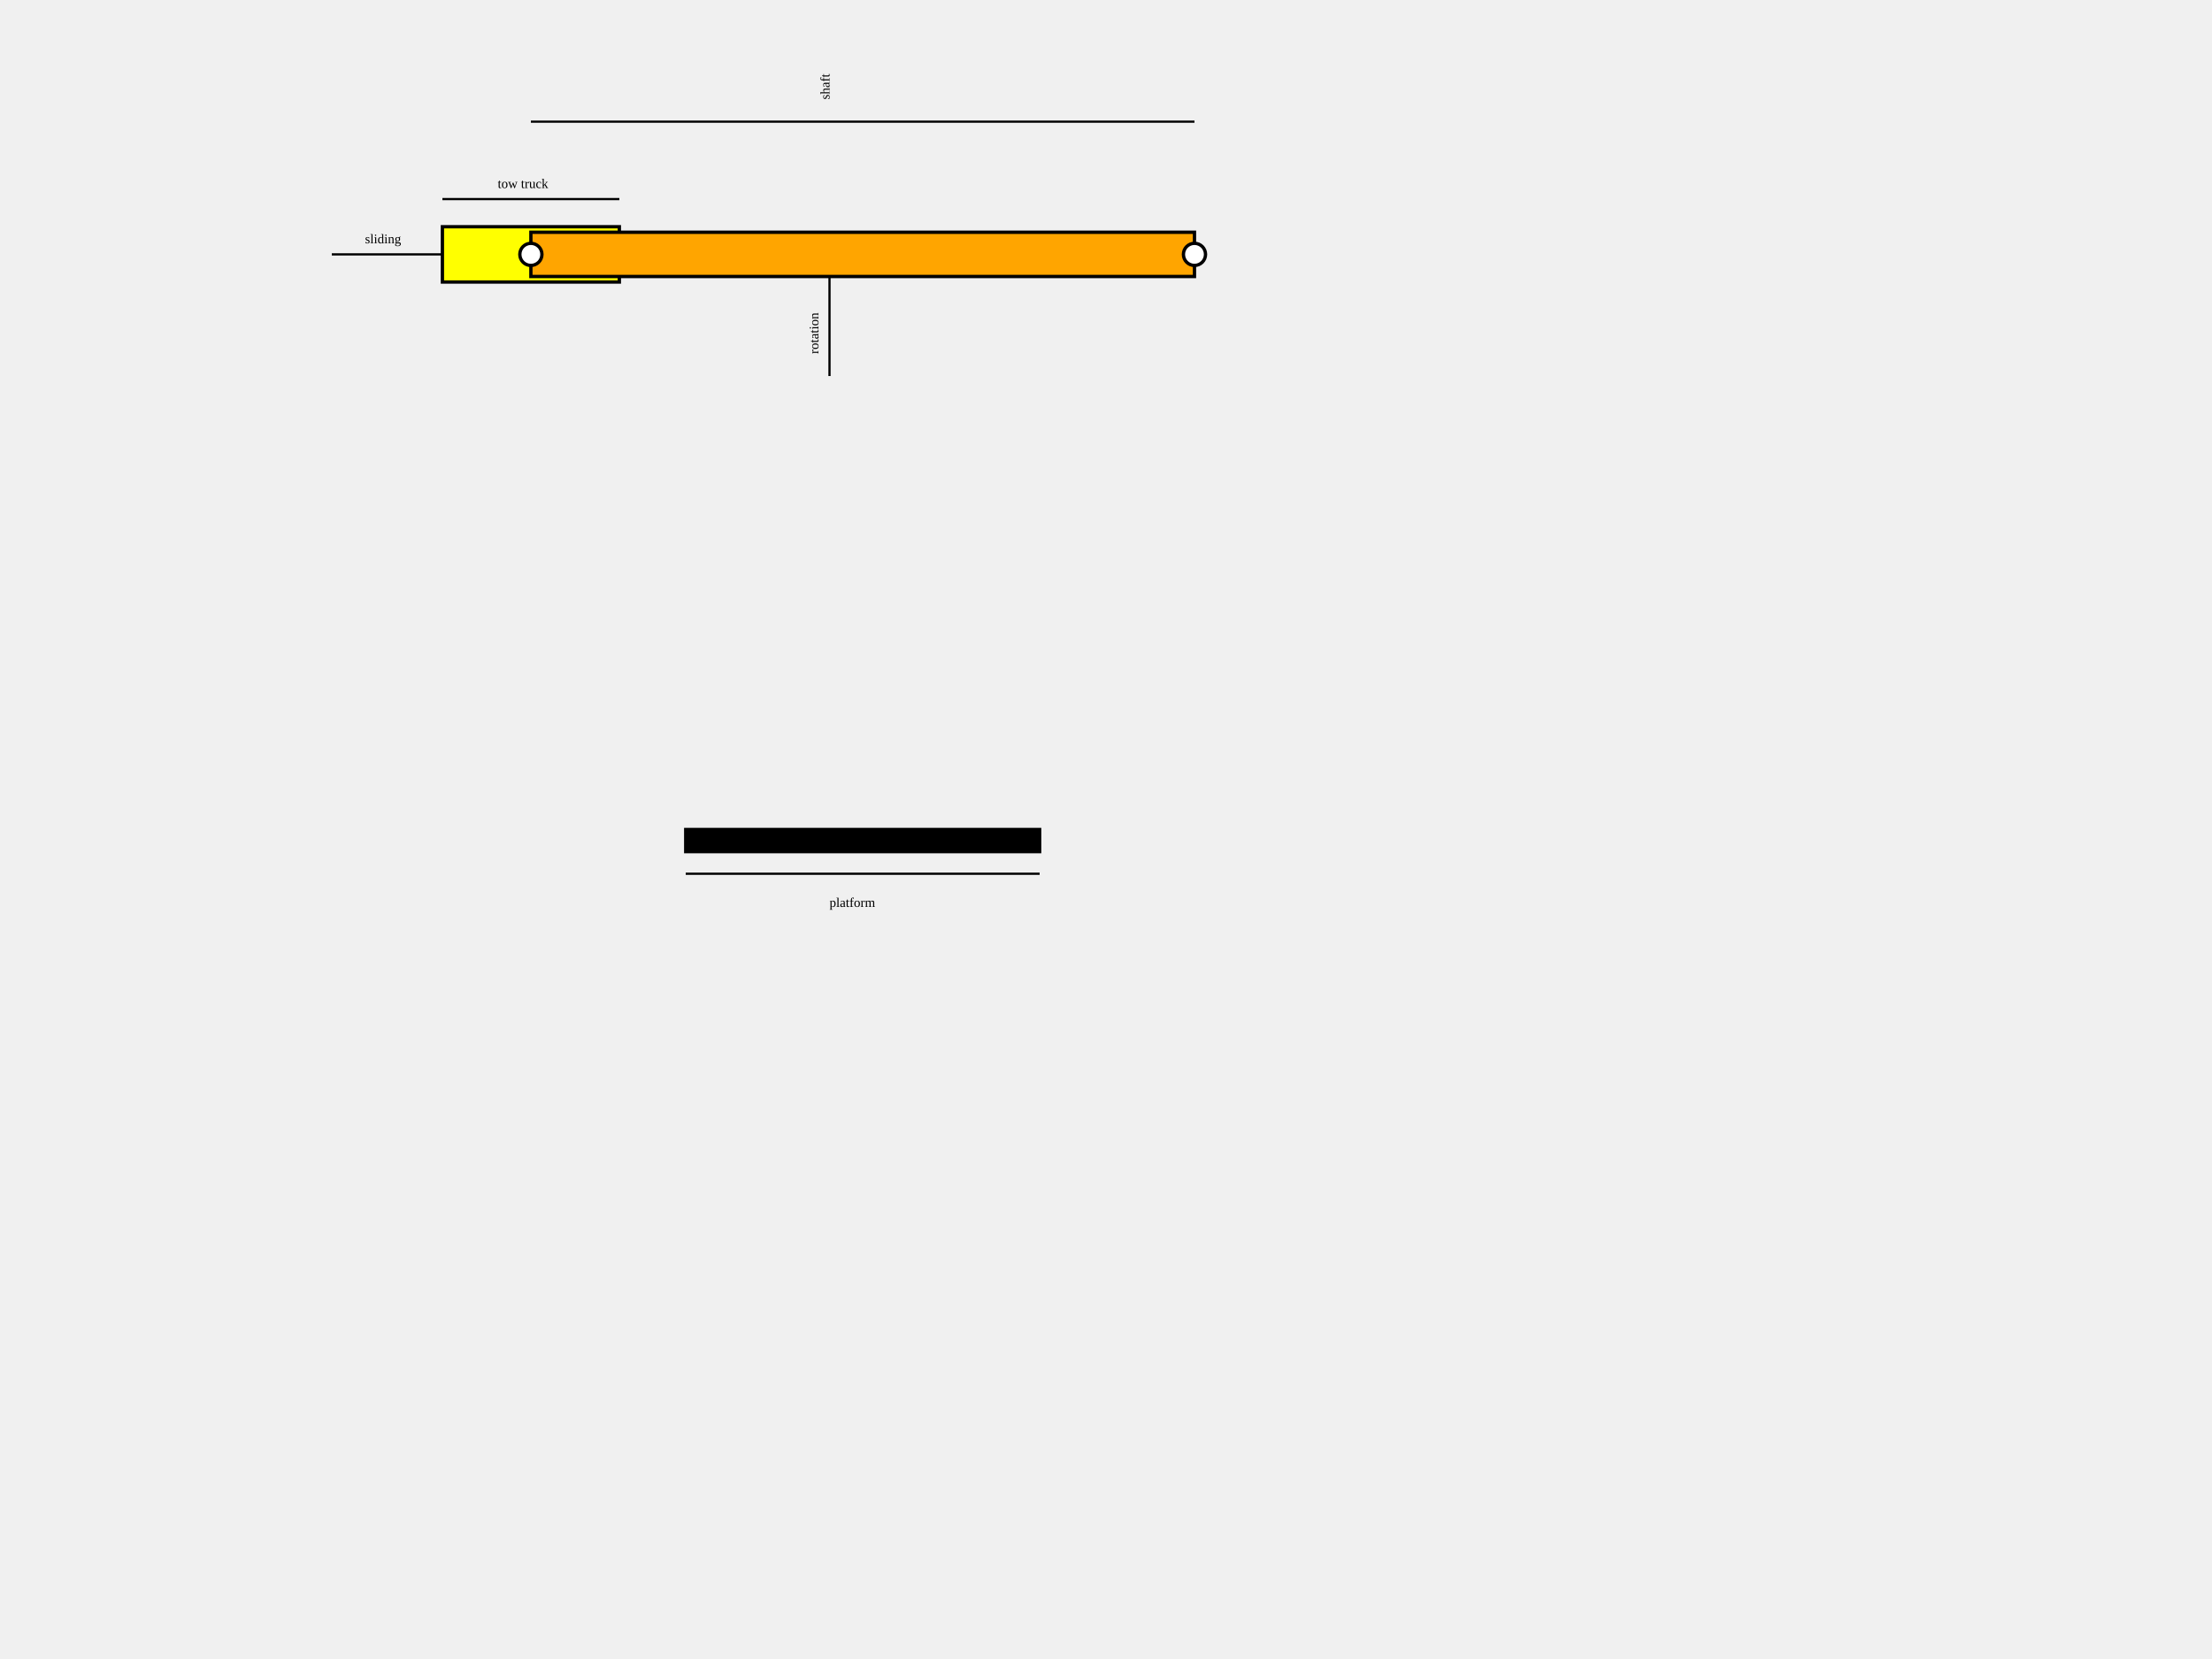
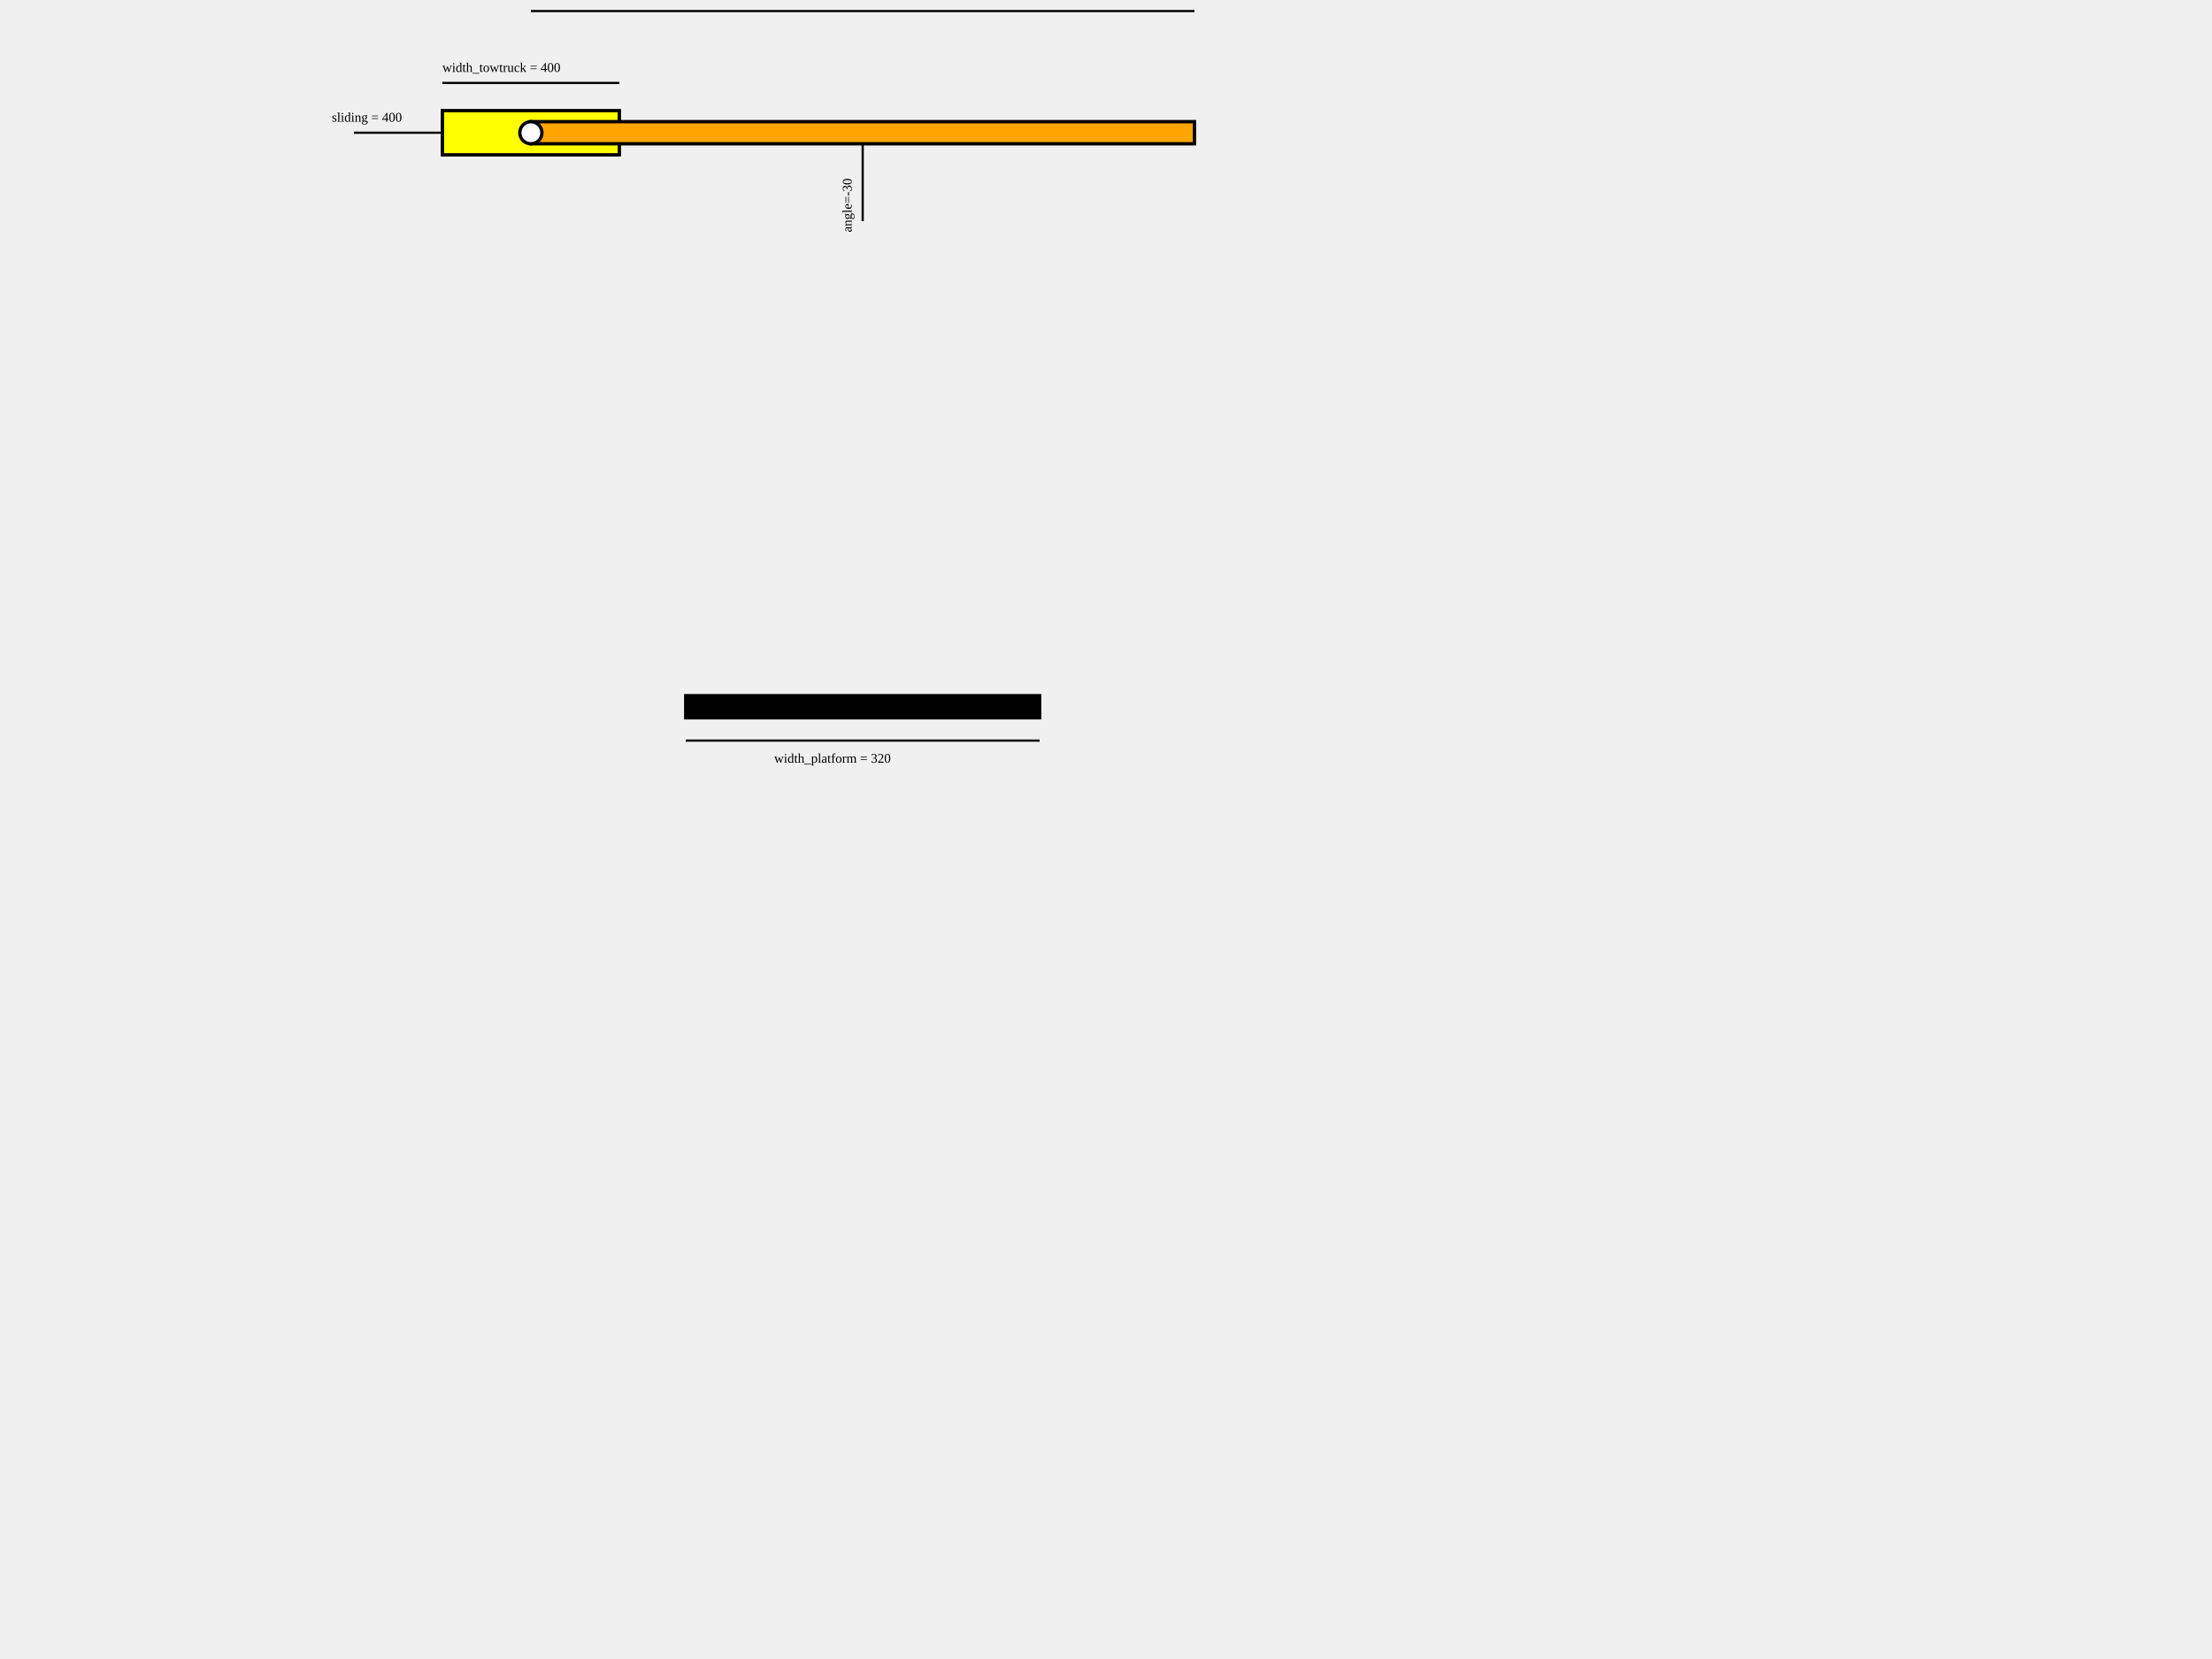
<svg xmlns="http://www.w3.org/2000/svg" style="background-color:white" width="2000" height="1500">
  <g>
-     <rect x="400" y="205" width="160" height="50" stroke="black" stroke-width="3" fill="yellow" />
-     <text x="450" y="170" fill="black"> tow truck </text>
-     <line x1="400" y1="180" x2="560" y2="180" stroke="black" stroke-width="2" />
+     <rect x="400" y="100" width="160" height="40" stroke="black" stroke-width="3" fill="yellow" />
+     <text x="400" y="65" fill="black"> width_towtruck = 400 </text>
+     <line x1="400" y1="75" x2="560" y2="75" stroke="black" stroke-width="2" />
  </g>
-   <g transform="rotate(-90,480,230)">
-     <rect x="460" y="230" width="40" height="600" stroke="black" stroke-width="3" fill="orange" />
-     <text x="620" y="500" fill="black"> shaft </text>
-     <line x1="600" y1="230" x2="600" y2="830" stroke="black" stroke-width="2" />
-     <text x="390" y="490" fill="black"> rotation </text>
-     <line x1="370" y1="500" x2="460" y2="500" stroke="black" stroke-width="2" />
-     <circle cx="480" cy="230" r="10" stroke="black" stroke-width="3" fill="white" />
-     <circle cx="480" cy="830" r="10" stroke="black" stroke-width="3" fill="white" />
+   <g transform="rotate(-90,480,120)">
+     <rect x="470" y="120" width="20" height="600" stroke="black" stroke-width="3" fill="orange" />
+     <text x="600" y="420" fill="black"> length_shaft = 600 </text>
+     <line x1="590" y1="120" x2="590" y2="720" stroke="black" stroke-width="2" />
+     <text x="390" y="410" fill="black"> angle=-30 </text>
+     <line x1="400" y1="420" x2="470" y2="420" stroke="black" stroke-width="2" />
+     <circle cx="480" cy="120" r="10" stroke="black" stroke-width="3" fill="white" />
  </g>
  <g>
-     <rect x="620" y="750" width="320" height="20" stroke="black" stroke-width="3" fill="black" />
-     <text x="750" y="820" fill="black"> platform </text>
-     <line x1="620" y1="790" x2="940" y2="790" stroke="black" stroke-width="2" />
+     <rect x="620" y="629" width="320" height="20" stroke="black" stroke-width="3" fill="black" />
+     <text x="700" y="689.615" fill="black"> width_platform = 320 </text>
+     <line x1="620" y1="669.615" x2="940" y2="669.615" stroke="black" stroke-width="2" />
  </g>
  <g>
-     <text x="330" y="220" fill="black"> sliding </text>
-     <line x1="300" y1="230" x2="400" y2="230" stroke="black" stroke-width="2" />
+     <text x="300" y="110" fill="black"> sliding = 400 </text>
+     <line x1="320" y1="120" x2="400" y2="120" stroke="black" stroke-width="2" />
  </g>
</svg>
